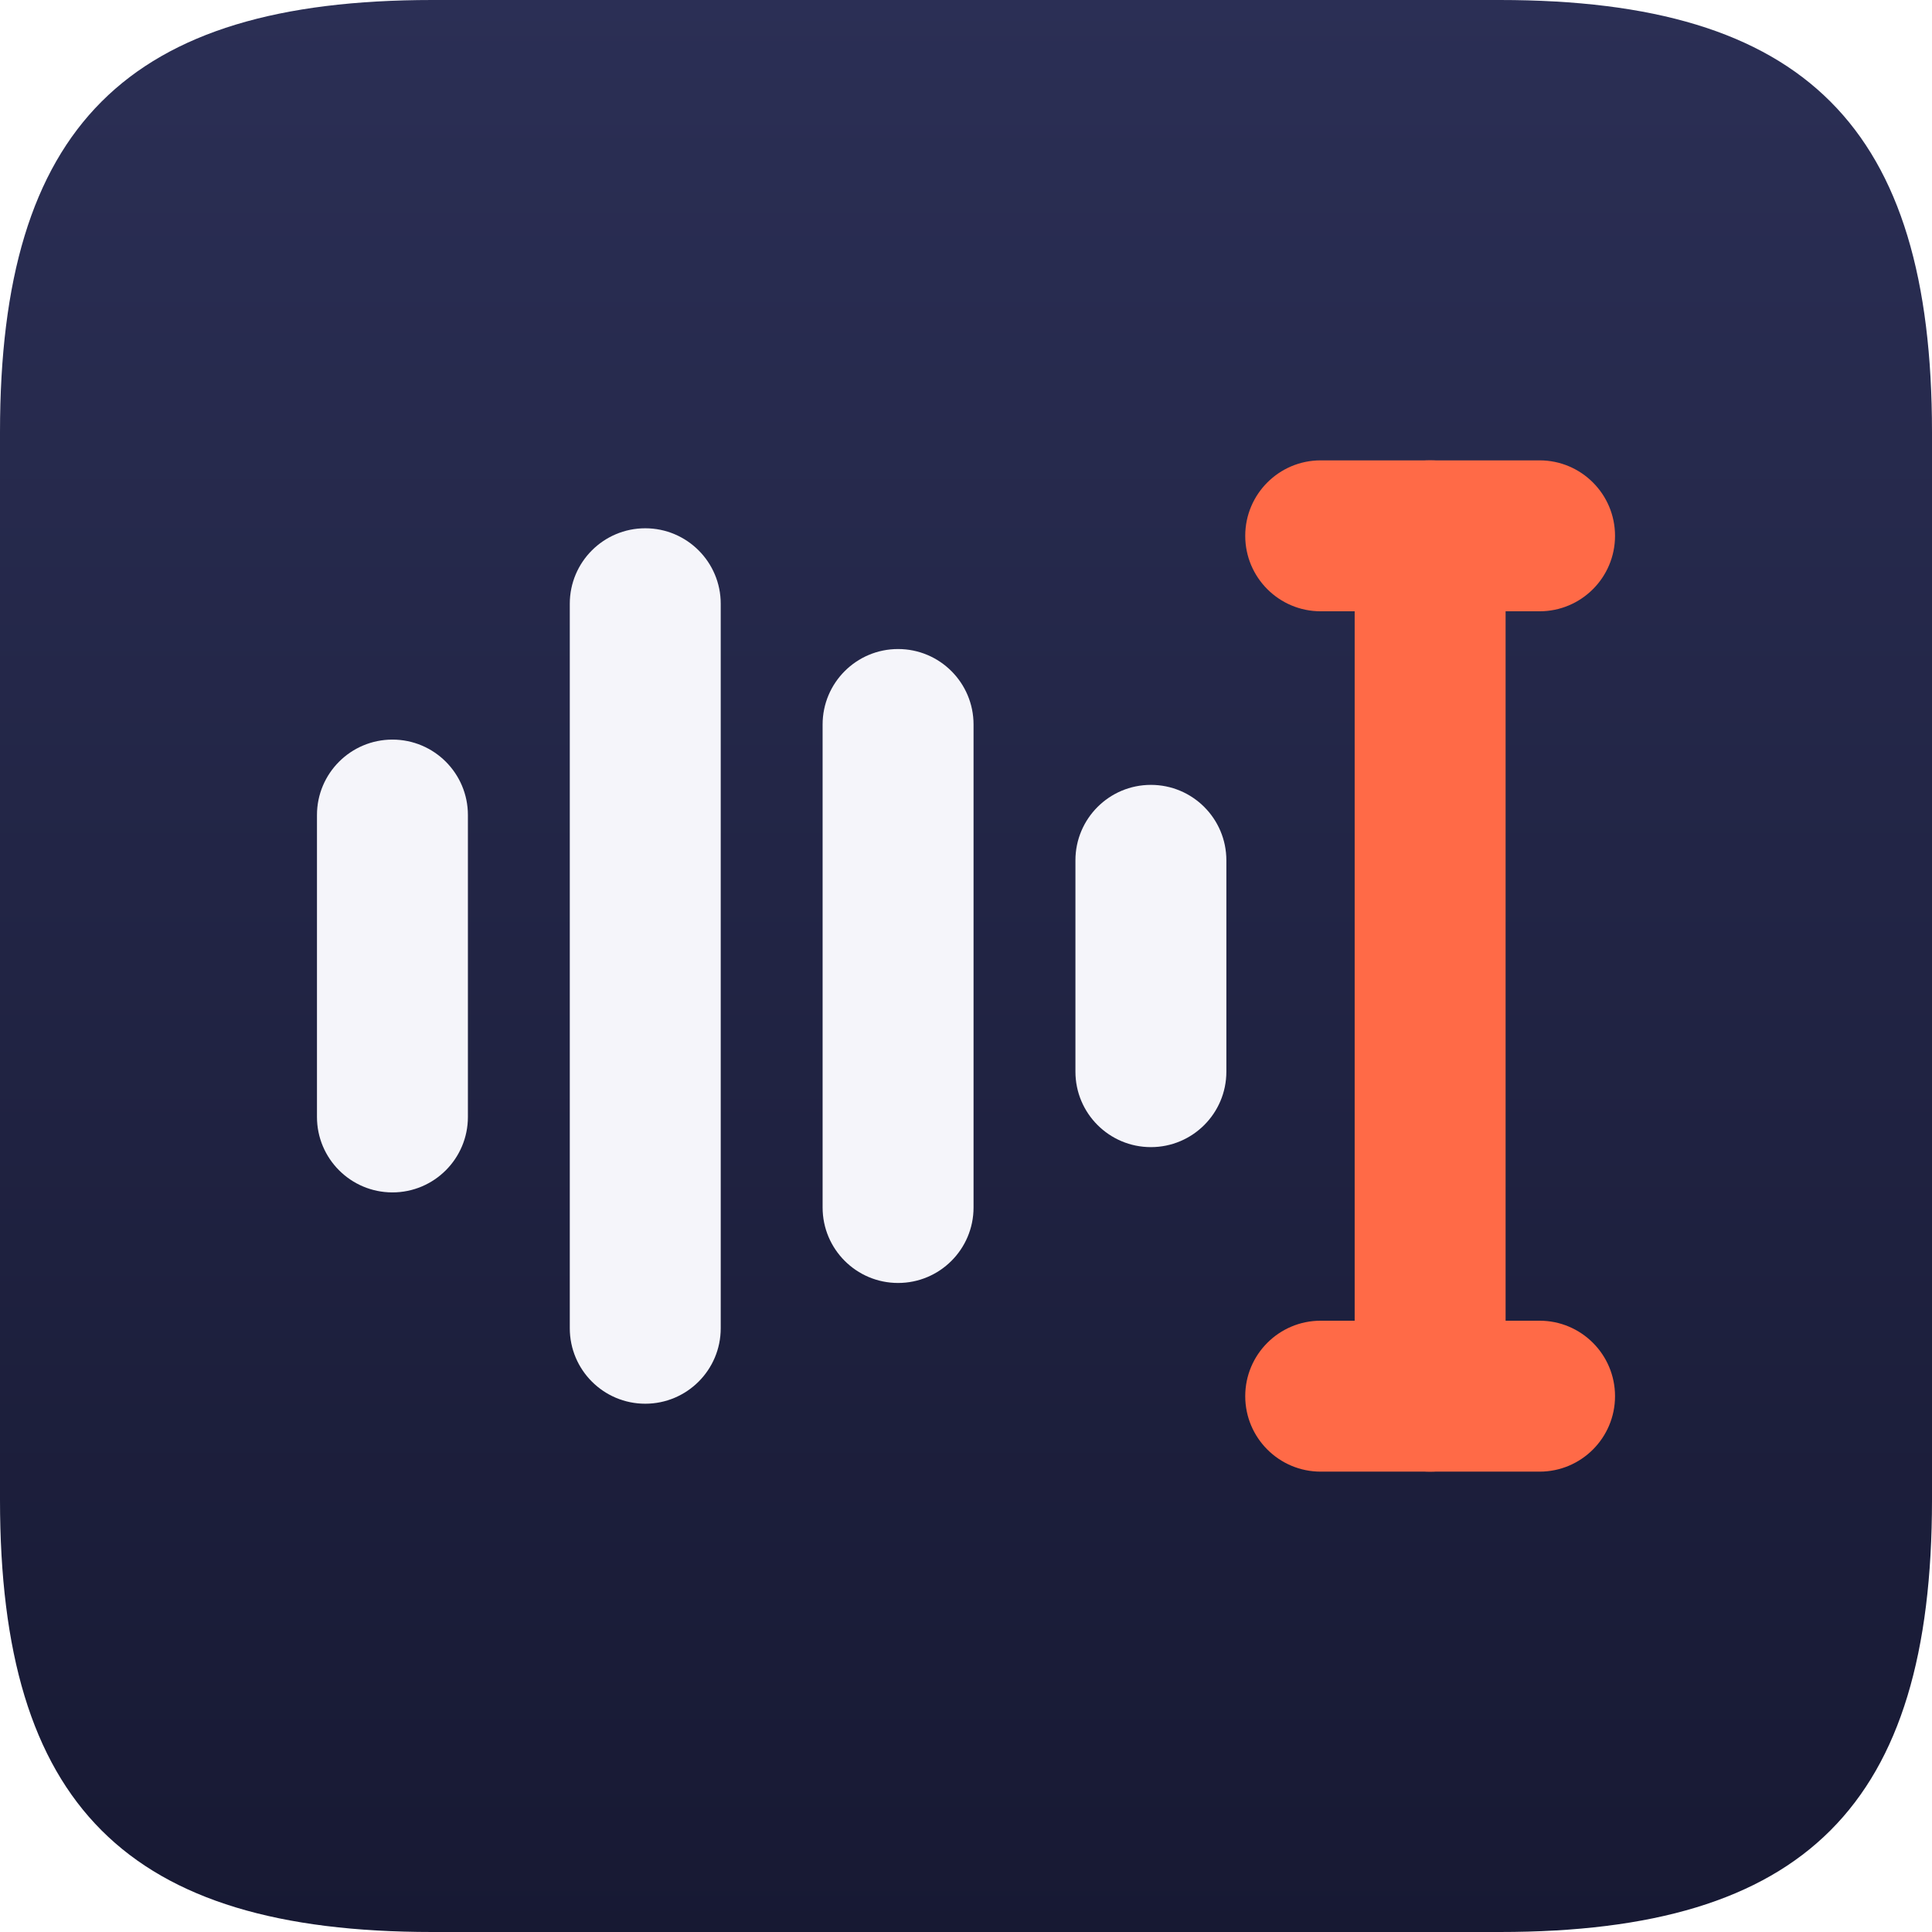
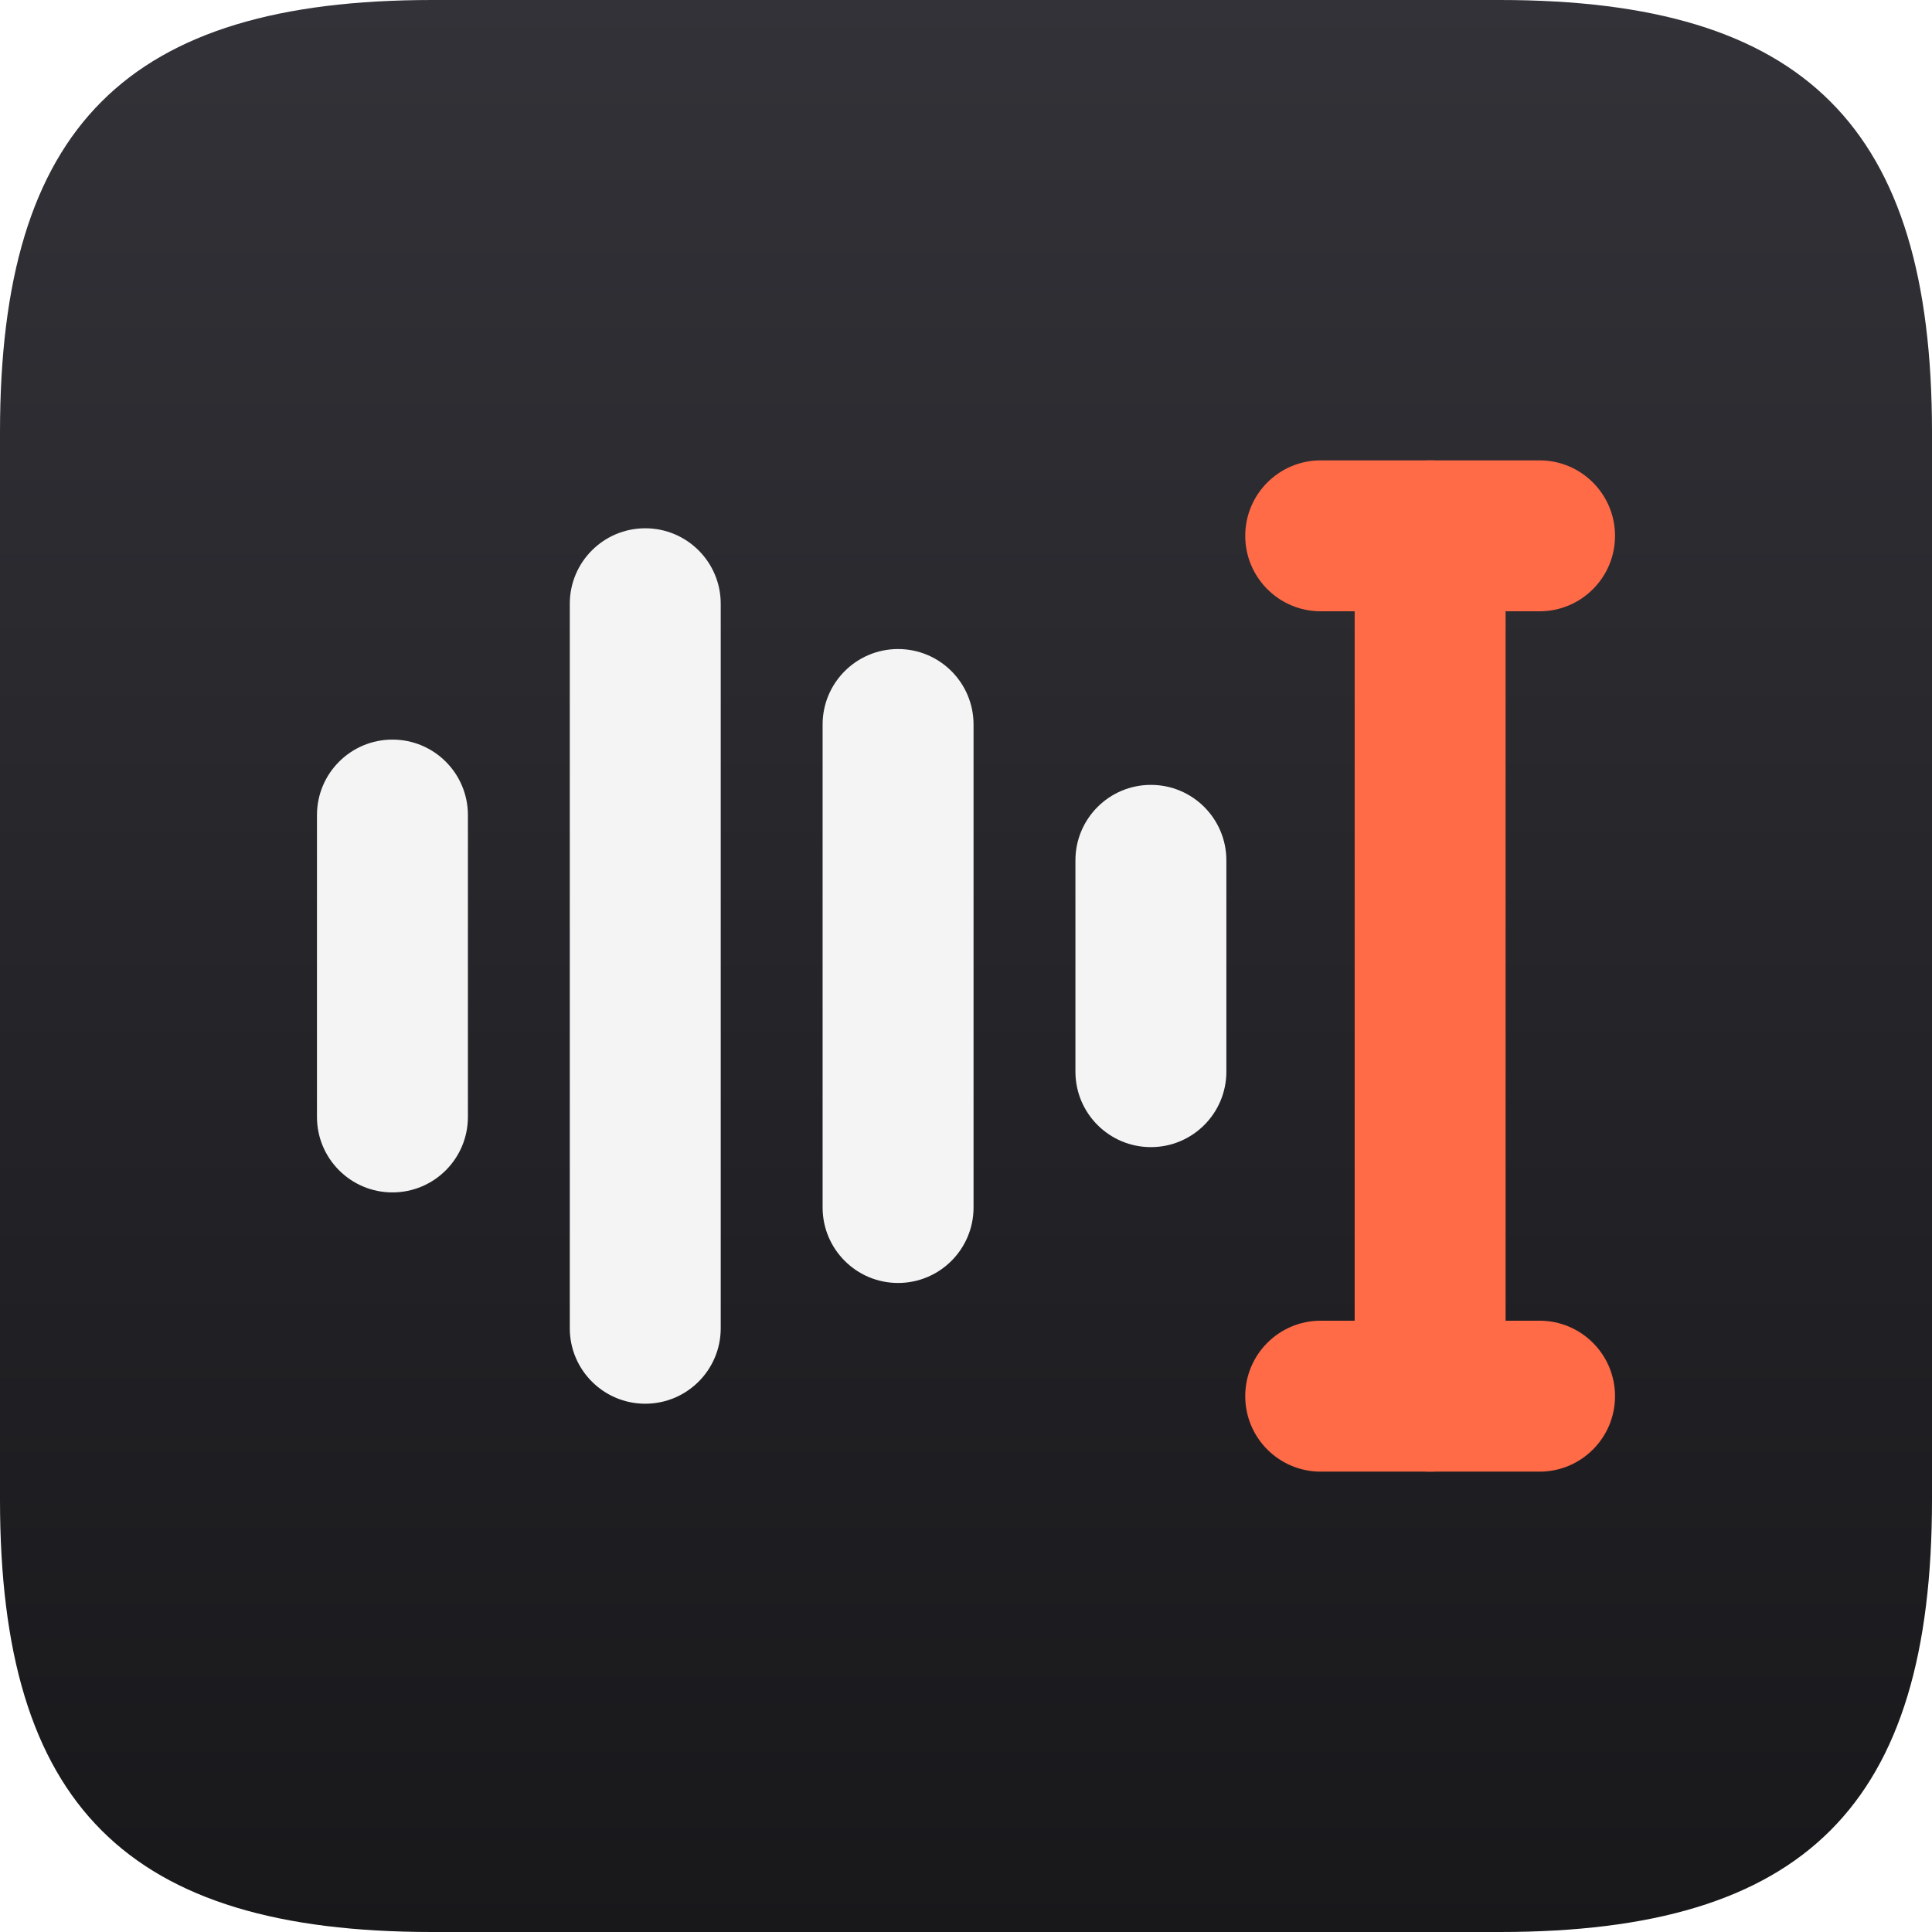
<svg xmlns="http://www.w3.org/2000/svg" viewBox="0 0 1024 1024" role="img" aria-label="Pladder">
  <defs>
    <linearGradient id="ink" x1="0" y1="0" x2="0" y2="1">
-       <stop offset="0" stop-color="#2B2F55" />
-       <stop offset="1" stop-color="#171933" />
+       <stop offset="0" stop-color="#323238" />
+       <stop offset="1" stop-color="#18181B" />
    </linearGradient>
  </defs>
  <path fill="url(#ink)" d="M229.07 0L794.93 0C956.78 0 1024 67.22 1024 229.07L1024 794.93C1024 956.78 956.78 1024 794.93 1024L229.07 1024C67.22 1024 0 956.78 0 794.93L0 229.07C0 67.22 67.22 0 229.07 0Z" />
-   <g fill="#F5F5FA">
+   <g fill="#F4F4F5">
    <rect x="168" y="392" width="80" height="240" rx="40" ry="40" />
    <rect x="302" y="280" width="80" height="464" rx="40" ry="40" />
    <rect x="436" y="344" width="80" height="336" rx="40" ry="40" />
    <rect x="570" y="416" width="80" height="192" rx="40" ry="40" />
  </g>
  <g fill="#FF6A47">
    <rect x="718" y="244" width="80" height="536" rx="40" ry="40" />
    <rect x="660" y="244" width="196" height="80" rx="40" ry="40" />
    <rect x="660" y="700" width="196" height="80" rx="40" ry="40" />
  </g>
</svg>
